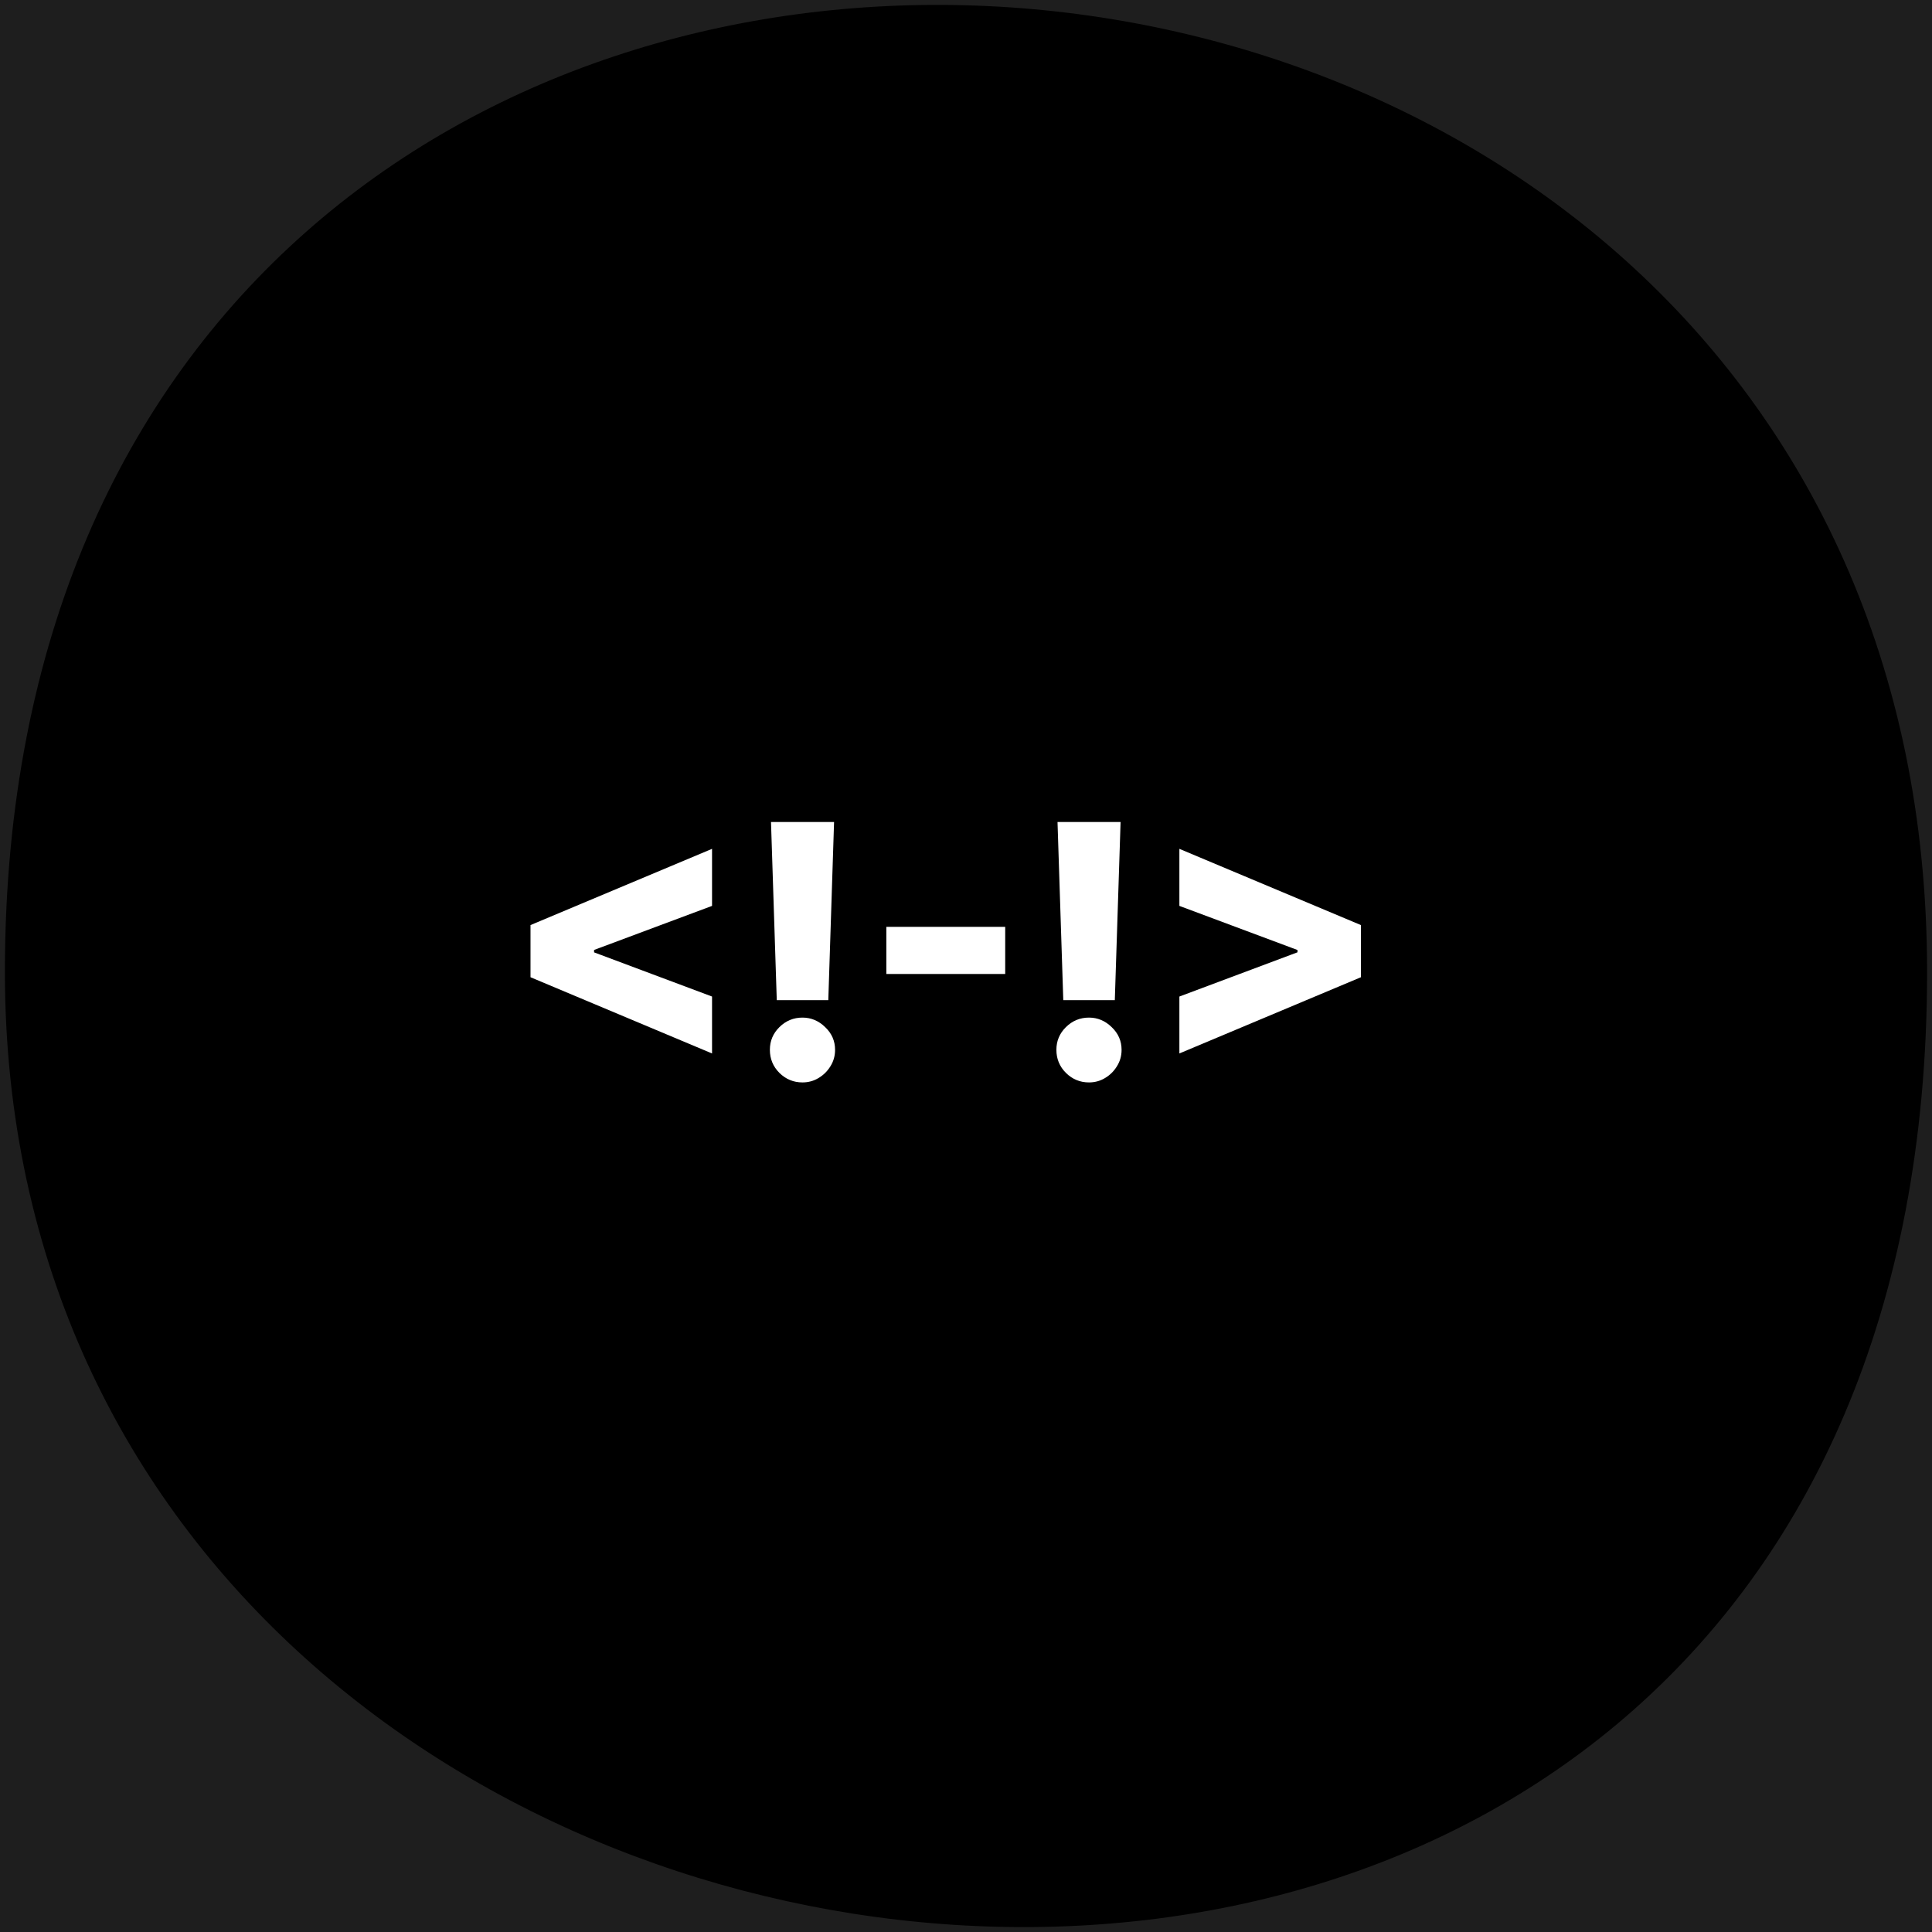
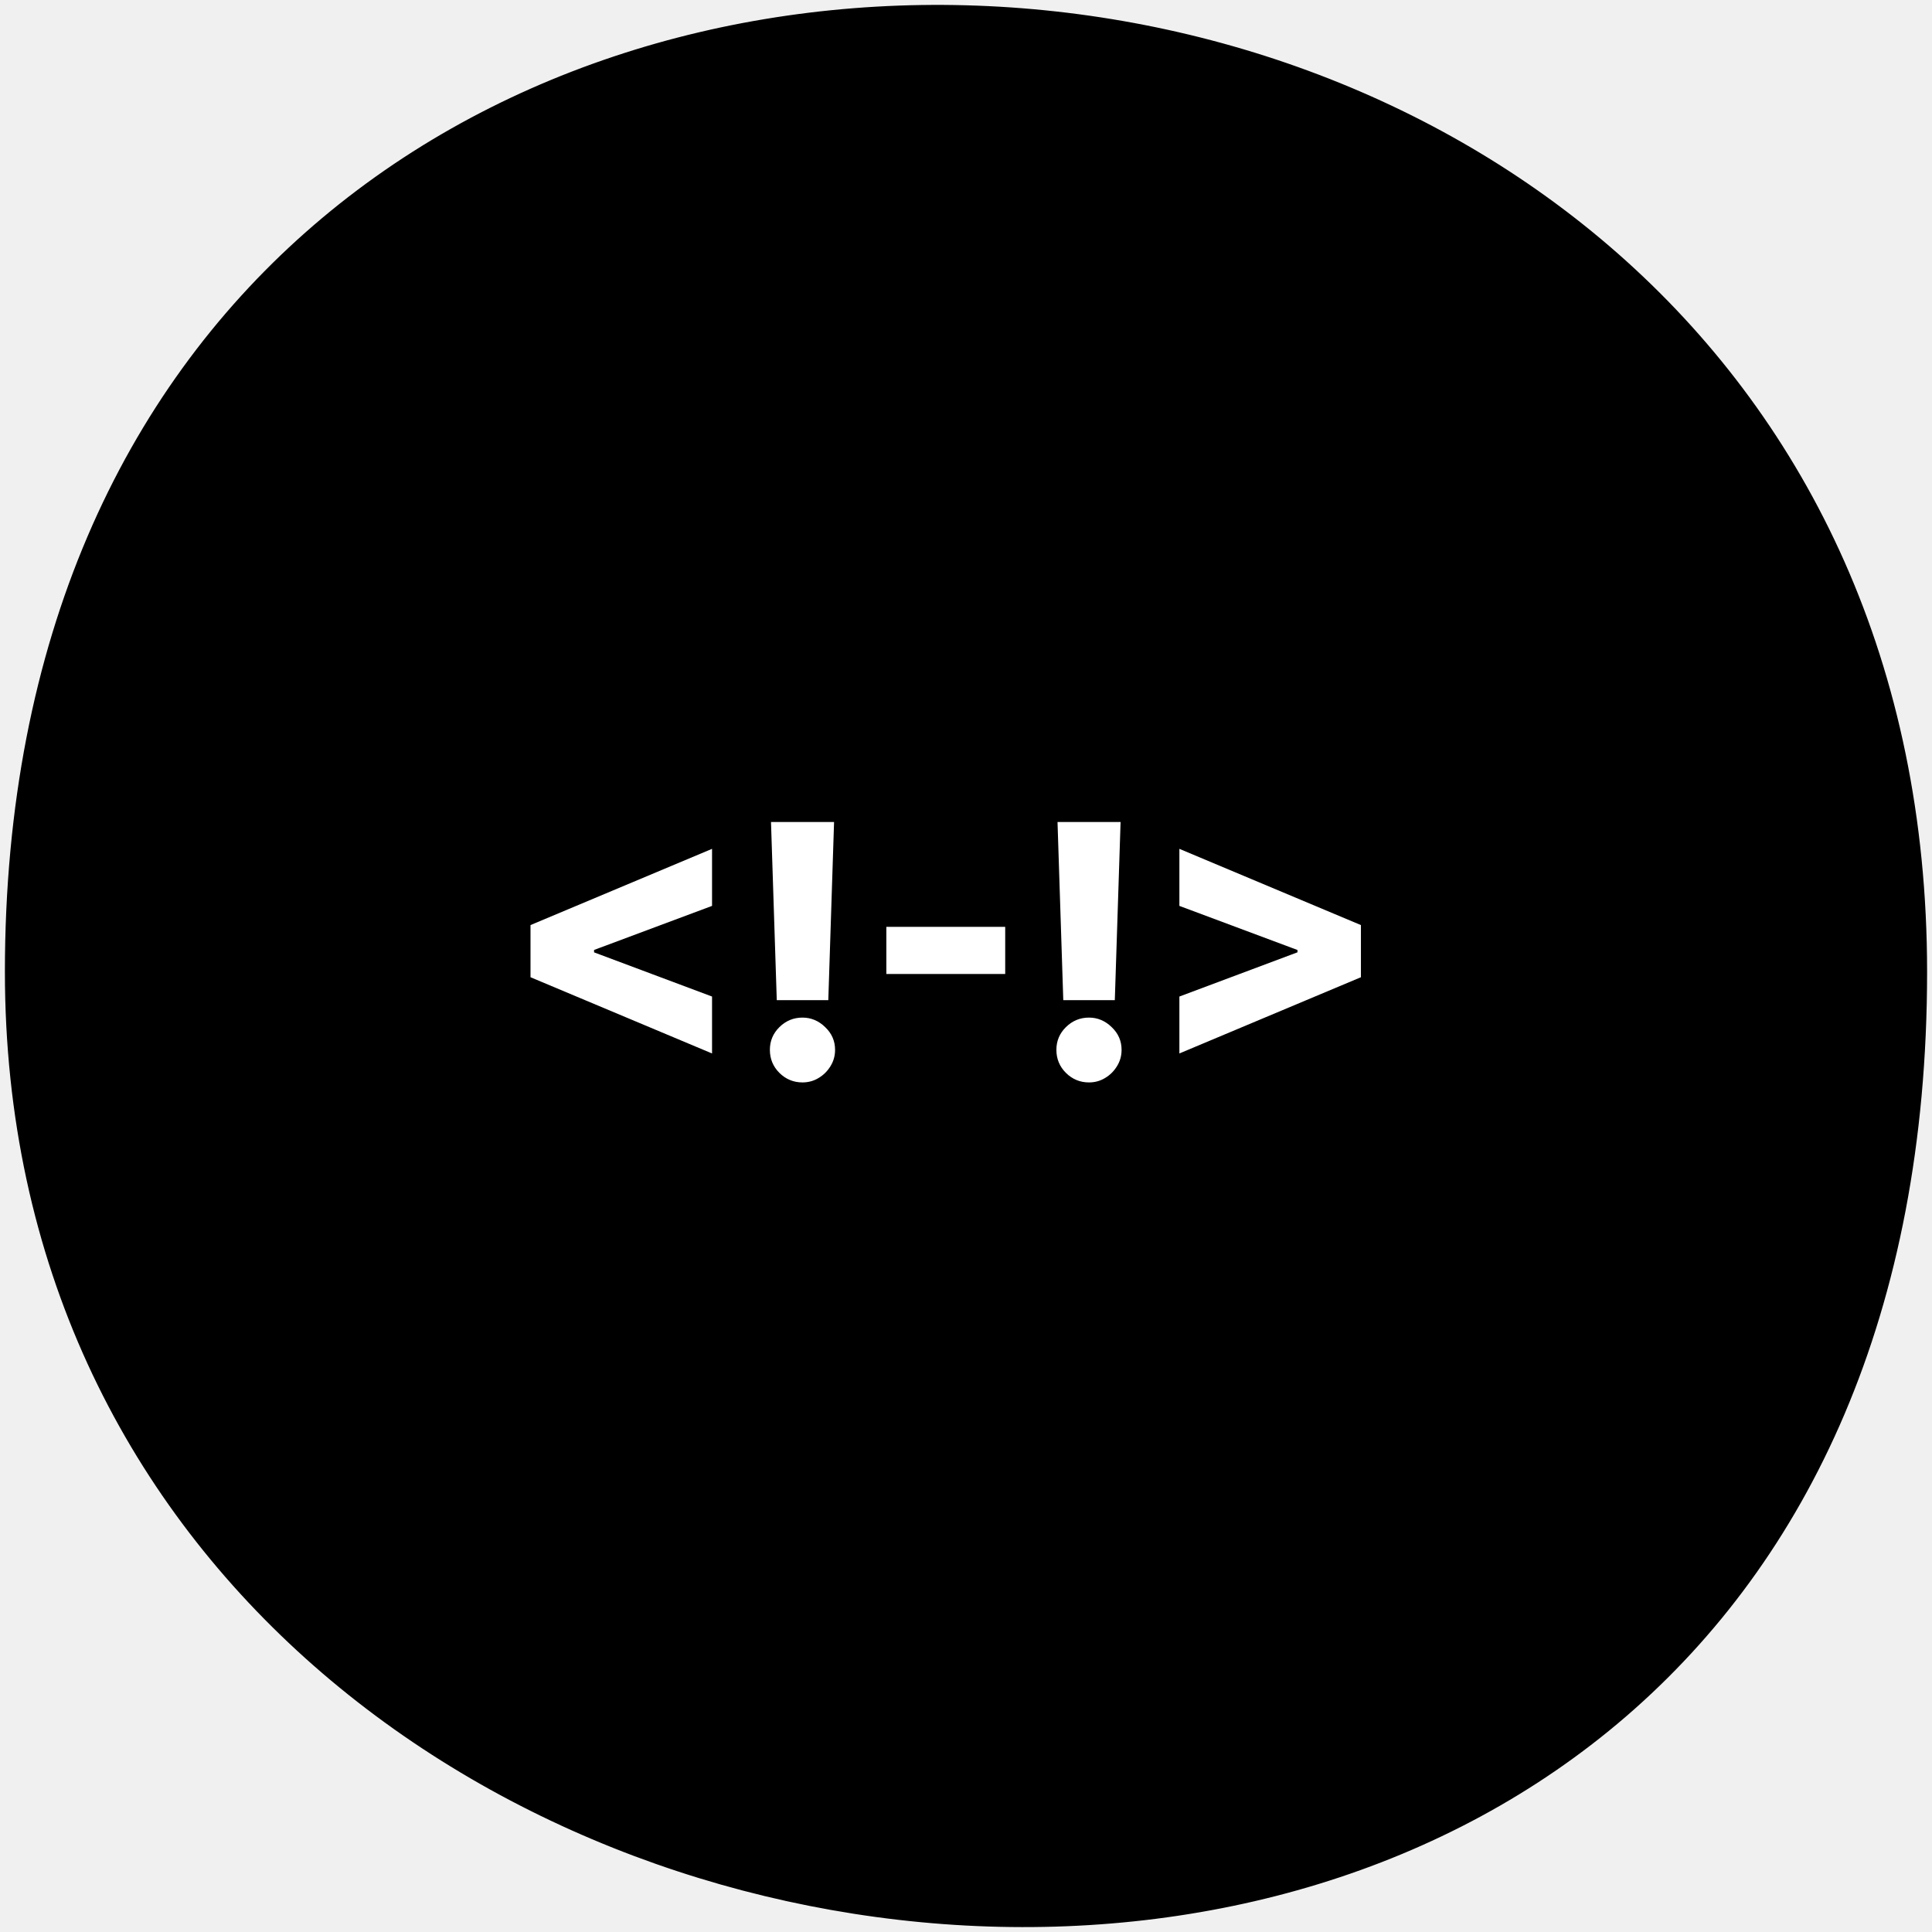
<svg xmlns="http://www.w3.org/2000/svg" width="197" height="197" viewBox="0 0 197 197" fill="none">
-   <rect width="197" height="197" fill="#1E1E1E" />
  <path d="M1 99.094C1 -36.875 196 -26.416 196 99.094C196 238.55 1 217.632 1 99.094Z" fill="black" stroke="black" />
  <path d="M54.094 99.645V94.327L72.605 86.554V92.371L60.383 96.935L60.575 96.653V97.331L60.383 97.037L72.605 101.614V107.418L54.094 99.645ZM85.047 83.818L84.459 101.984H79.205L78.617 83.818H85.047ZM81.826 110.371C80.914 110.371 80.13 110.047 79.473 109.399C78.826 108.751 78.502 107.967 78.502 107.047C78.502 106.143 78.826 105.372 79.473 104.733C80.13 104.085 80.914 103.761 81.826 103.761C82.704 103.761 83.475 104.085 84.14 104.733C84.813 105.372 85.15 106.143 85.15 107.047C85.15 107.661 84.992 108.219 84.677 108.722C84.37 109.224 83.965 109.625 83.462 109.923C82.968 110.222 82.422 110.371 81.826 110.371ZM102.498 94.506V99.312H90.378V94.506H102.498ZM114.262 83.818L113.674 101.984H108.42L107.832 83.818H114.262ZM111.04 110.371C110.129 110.371 109.344 110.047 108.688 109.399C108.04 108.751 107.717 107.967 107.717 107.047C107.717 106.143 108.04 105.372 108.688 104.733C109.344 104.085 110.129 103.761 111.04 103.761C111.918 103.761 112.69 104.085 113.354 104.733C114.028 105.372 114.364 106.143 114.364 107.047C114.364 107.661 114.207 108.219 113.891 108.722C113.585 109.224 113.18 109.625 112.677 109.923C112.183 110.222 111.637 110.371 111.04 110.371ZM138.769 99.645L120.258 107.418V101.614L132.479 97.037L132.3 97.331V96.653L132.479 96.935L120.258 92.371V86.554L138.769 94.327V99.645Z" fill="white" />
</svg>
